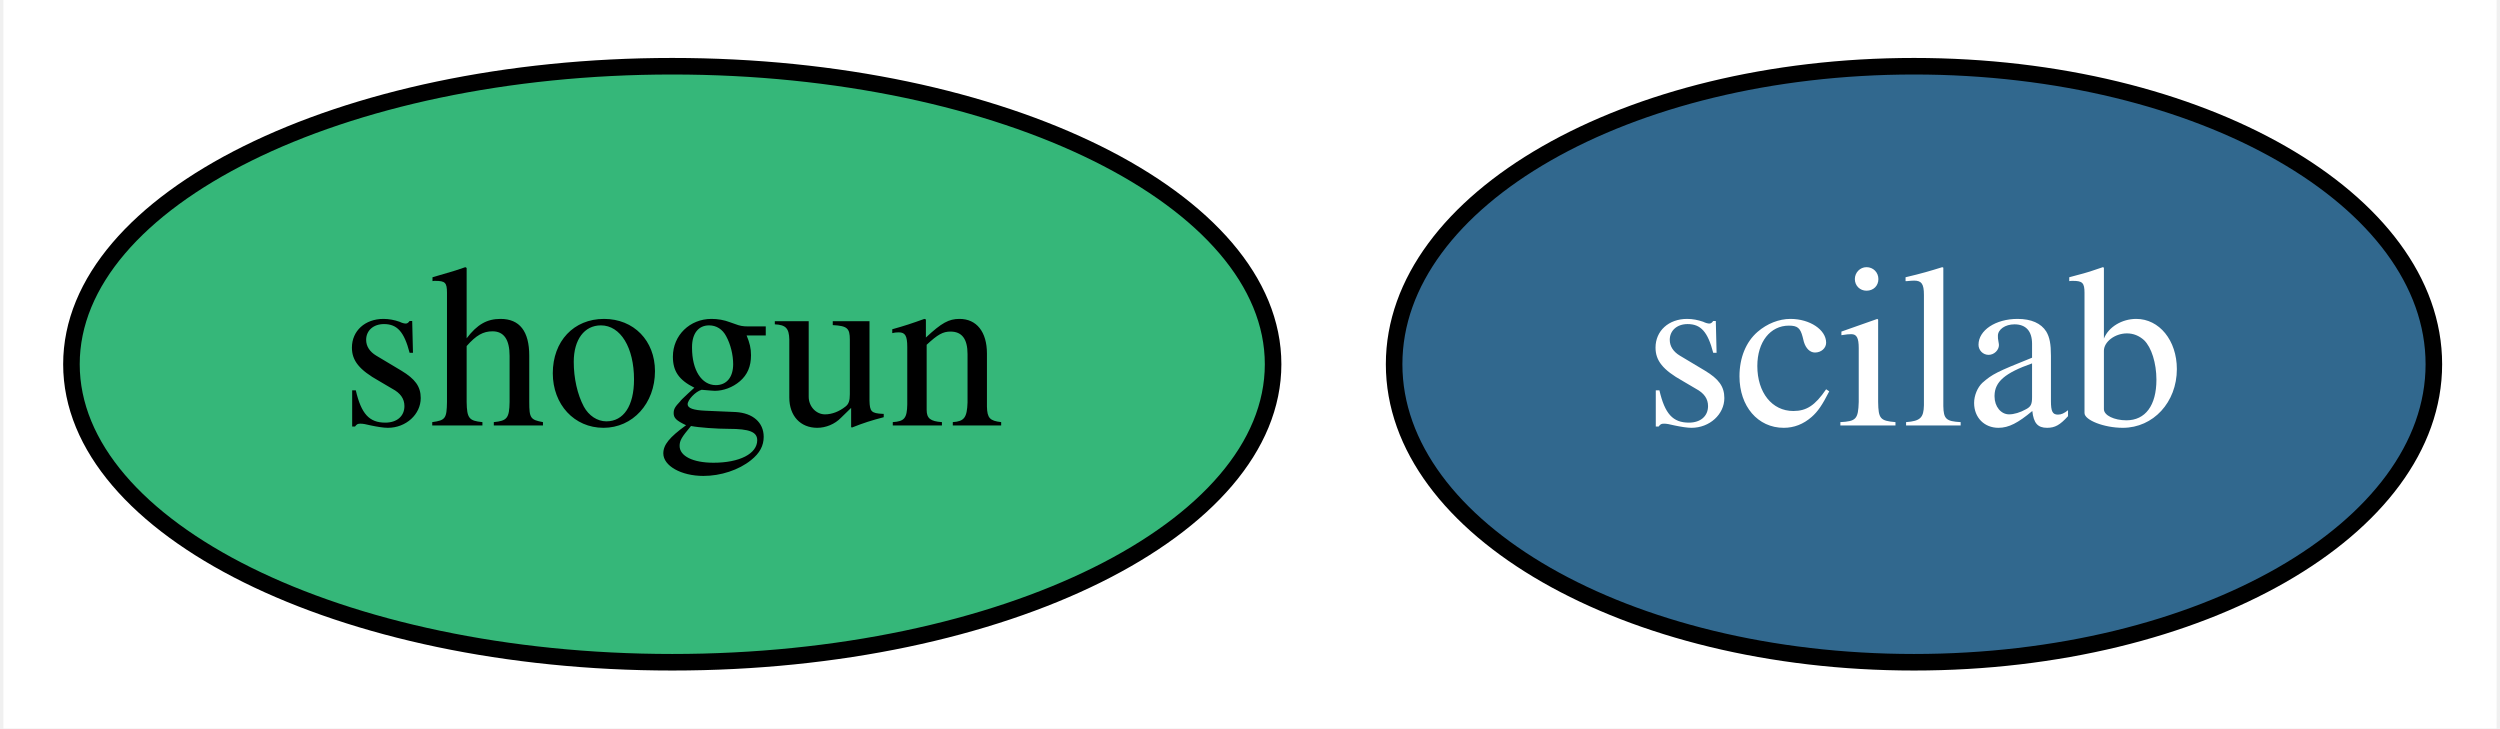
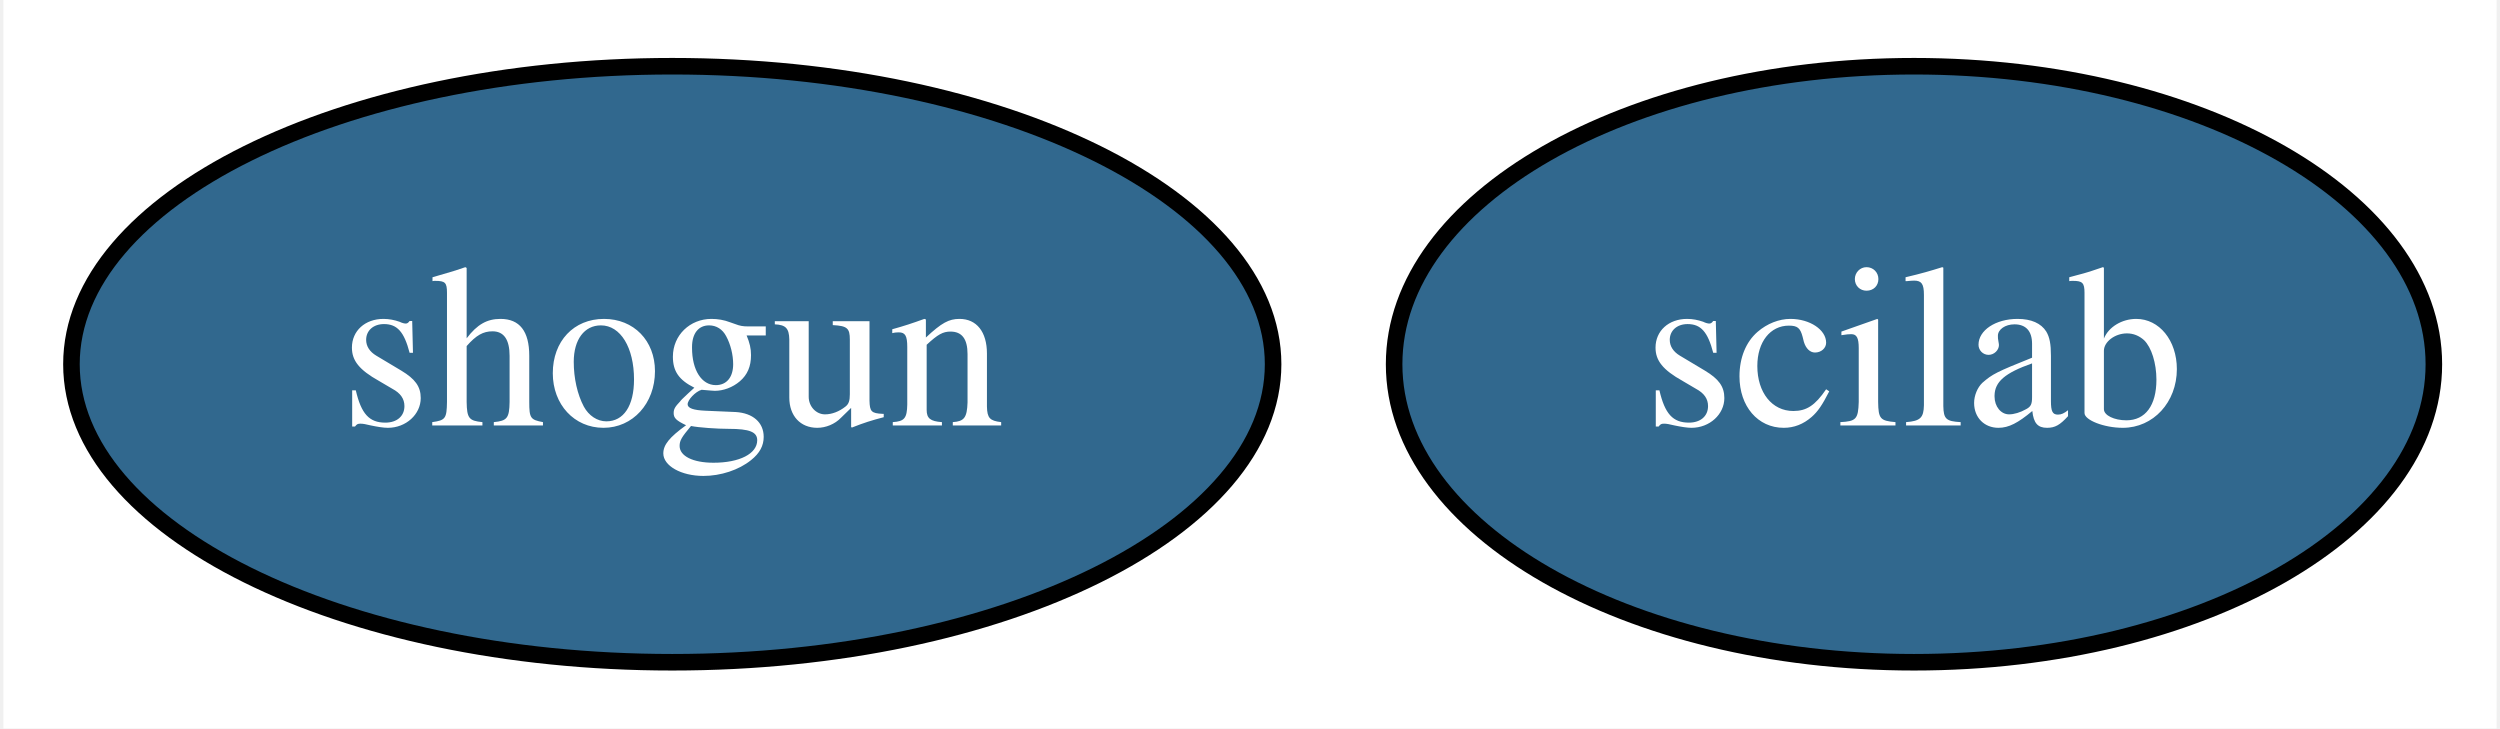
<svg xmlns="http://www.w3.org/2000/svg" xmlns:xlink="http://www.w3.org/1999/xlink" width="151pt" height="44pt" viewBox="0.00 0.00 150.59 44.00">
  <g id="graph0" class="graph" transform="scale(1 1) rotate(0) translate(4 40)">
    <polygon fill="white" stroke="transparent" points="-4,4 -4,-40 146.59,-40 146.59,4 -4,4" />
    <g id="node1" class="node">
      <g id="a_node1">
-         <a xlink:href="https://github.com/conda-forge/shogun-feedstock" xlink:title="shogun">
-           <ellipse fill="#35b779" stroke="black" cx="36.4" cy="-18" rx="36.29" ry="18" />
-           <text text-anchor="middle" x="36.4" y="-14.3" font-family="Times,serif" font-size="14.00">shogun</text>
+         <a xlink:href="https://github.com/conda-forge/shogun-feedstock/pull/25" xlink:title="shogun">
+           <ellipse fill="#31688e" stroke="black" cx="36.4" cy="-18" rx="36.29" ry="18" />
+           <text text-anchor="middle" x="36.4" y="-14.3" font-family="Times,serif" font-size="14.00" fill="white">shogun</text>
        </a>
      </g>
    </g>
    <g id="node2" class="node">
      <g id="a_node2">
        <a xlink:href="https://github.com/conda-forge/scilab-feedstock/pull/13" xlink:title="scilab">
          <ellipse fill="#31688e" stroke="black" cx="111.4" cy="-18" rx="31.4" ry="18" />
          <text text-anchor="middle" x="111.4" y="-14.3" font-family="Times,serif" font-size="14.00" fill="white">scilab</text>
        </a>
      </g>
    </g>
  </g>
</svg>
